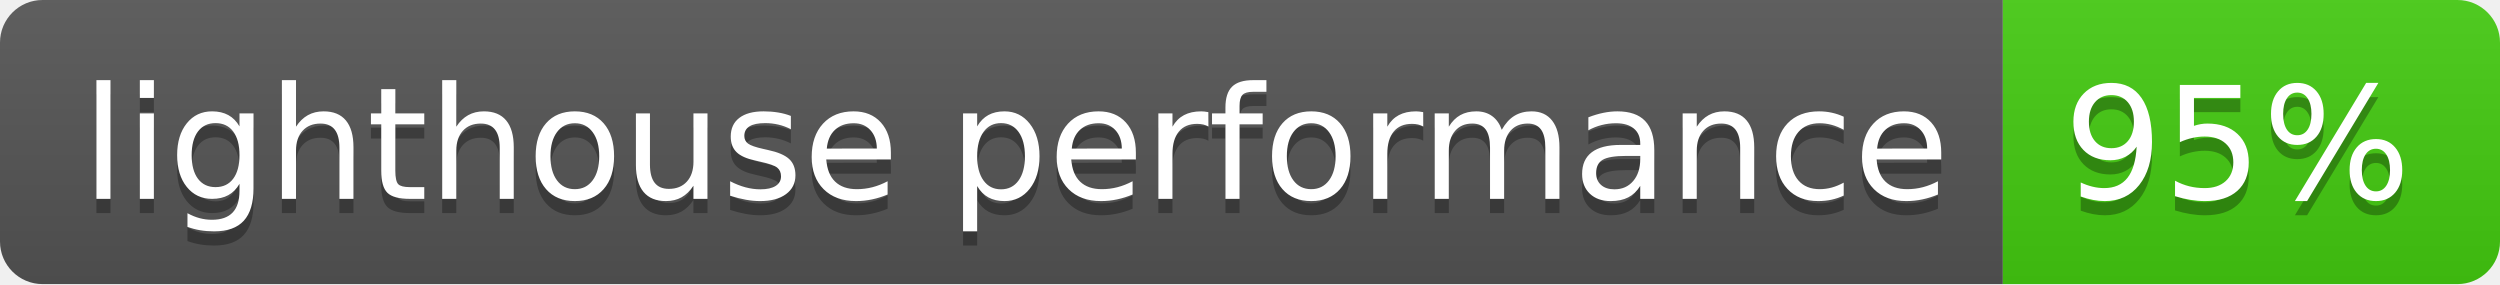
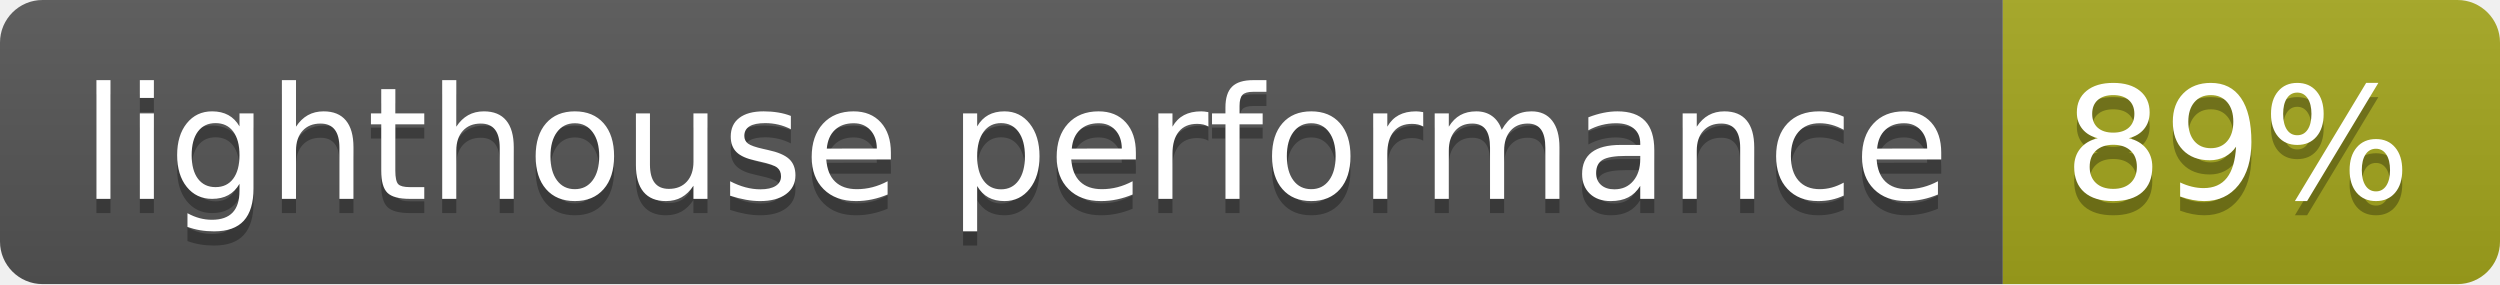
<svg xmlns="http://www.w3.org/2000/svg" width="176" height="20">
  <linearGradient id="s" x2="0" y2="100%">
    <stop offset="0" stop-color="#bbb" stop-opacity=".1" />
    <stop offset="1" stop-opacity=".1" />
  </linearGradient>
  <clipPath id="r">
    <rect width="176" height="20" rx="3" fill="#fff" />
  </clipPath>
  <g clip-path="url(#r)">
    <rect width="141" height="20" fill="#555" />
-     <rect x="141" width="35" height="20" fill="#4c1" />
+     <rect x="141" width="35" height="20" fill="#a4a61d" />
    <rect width="176" height="20" fill="url(#s)" />
  </g>
  <g fill="#fff" text-anchor="middle" font-family="Verdana,Geneva,DejaVu Sans,sans-serif" text-rendering="geometricPrecision" font-size="110">
    <text x="715" y="150" fill="#010101" fill-opacity=".3" transform="scale(.1)" textLength="1310">lighthouse performance</text>
    <text x="715" y="140" transform="scale(.1)" textLength="1310">lighthouse performance</text>
-     <text x="1575" y="150" fill="#010101" fill-opacity=".3" transform="scale(.1)" textLength="250">95%</text>
-     <text x="1575" y="140" transform="scale(.1)" textLength="250">95%</text>
+     <text x="1575" y="150" fill="#010101" fill-opacity=".3" transform="scale(.1)" textLength="250">89%</text>
+     <text x="1575" y="140" transform="scale(.1)" textLength="250">89%</text>
  </g>
</svg>
